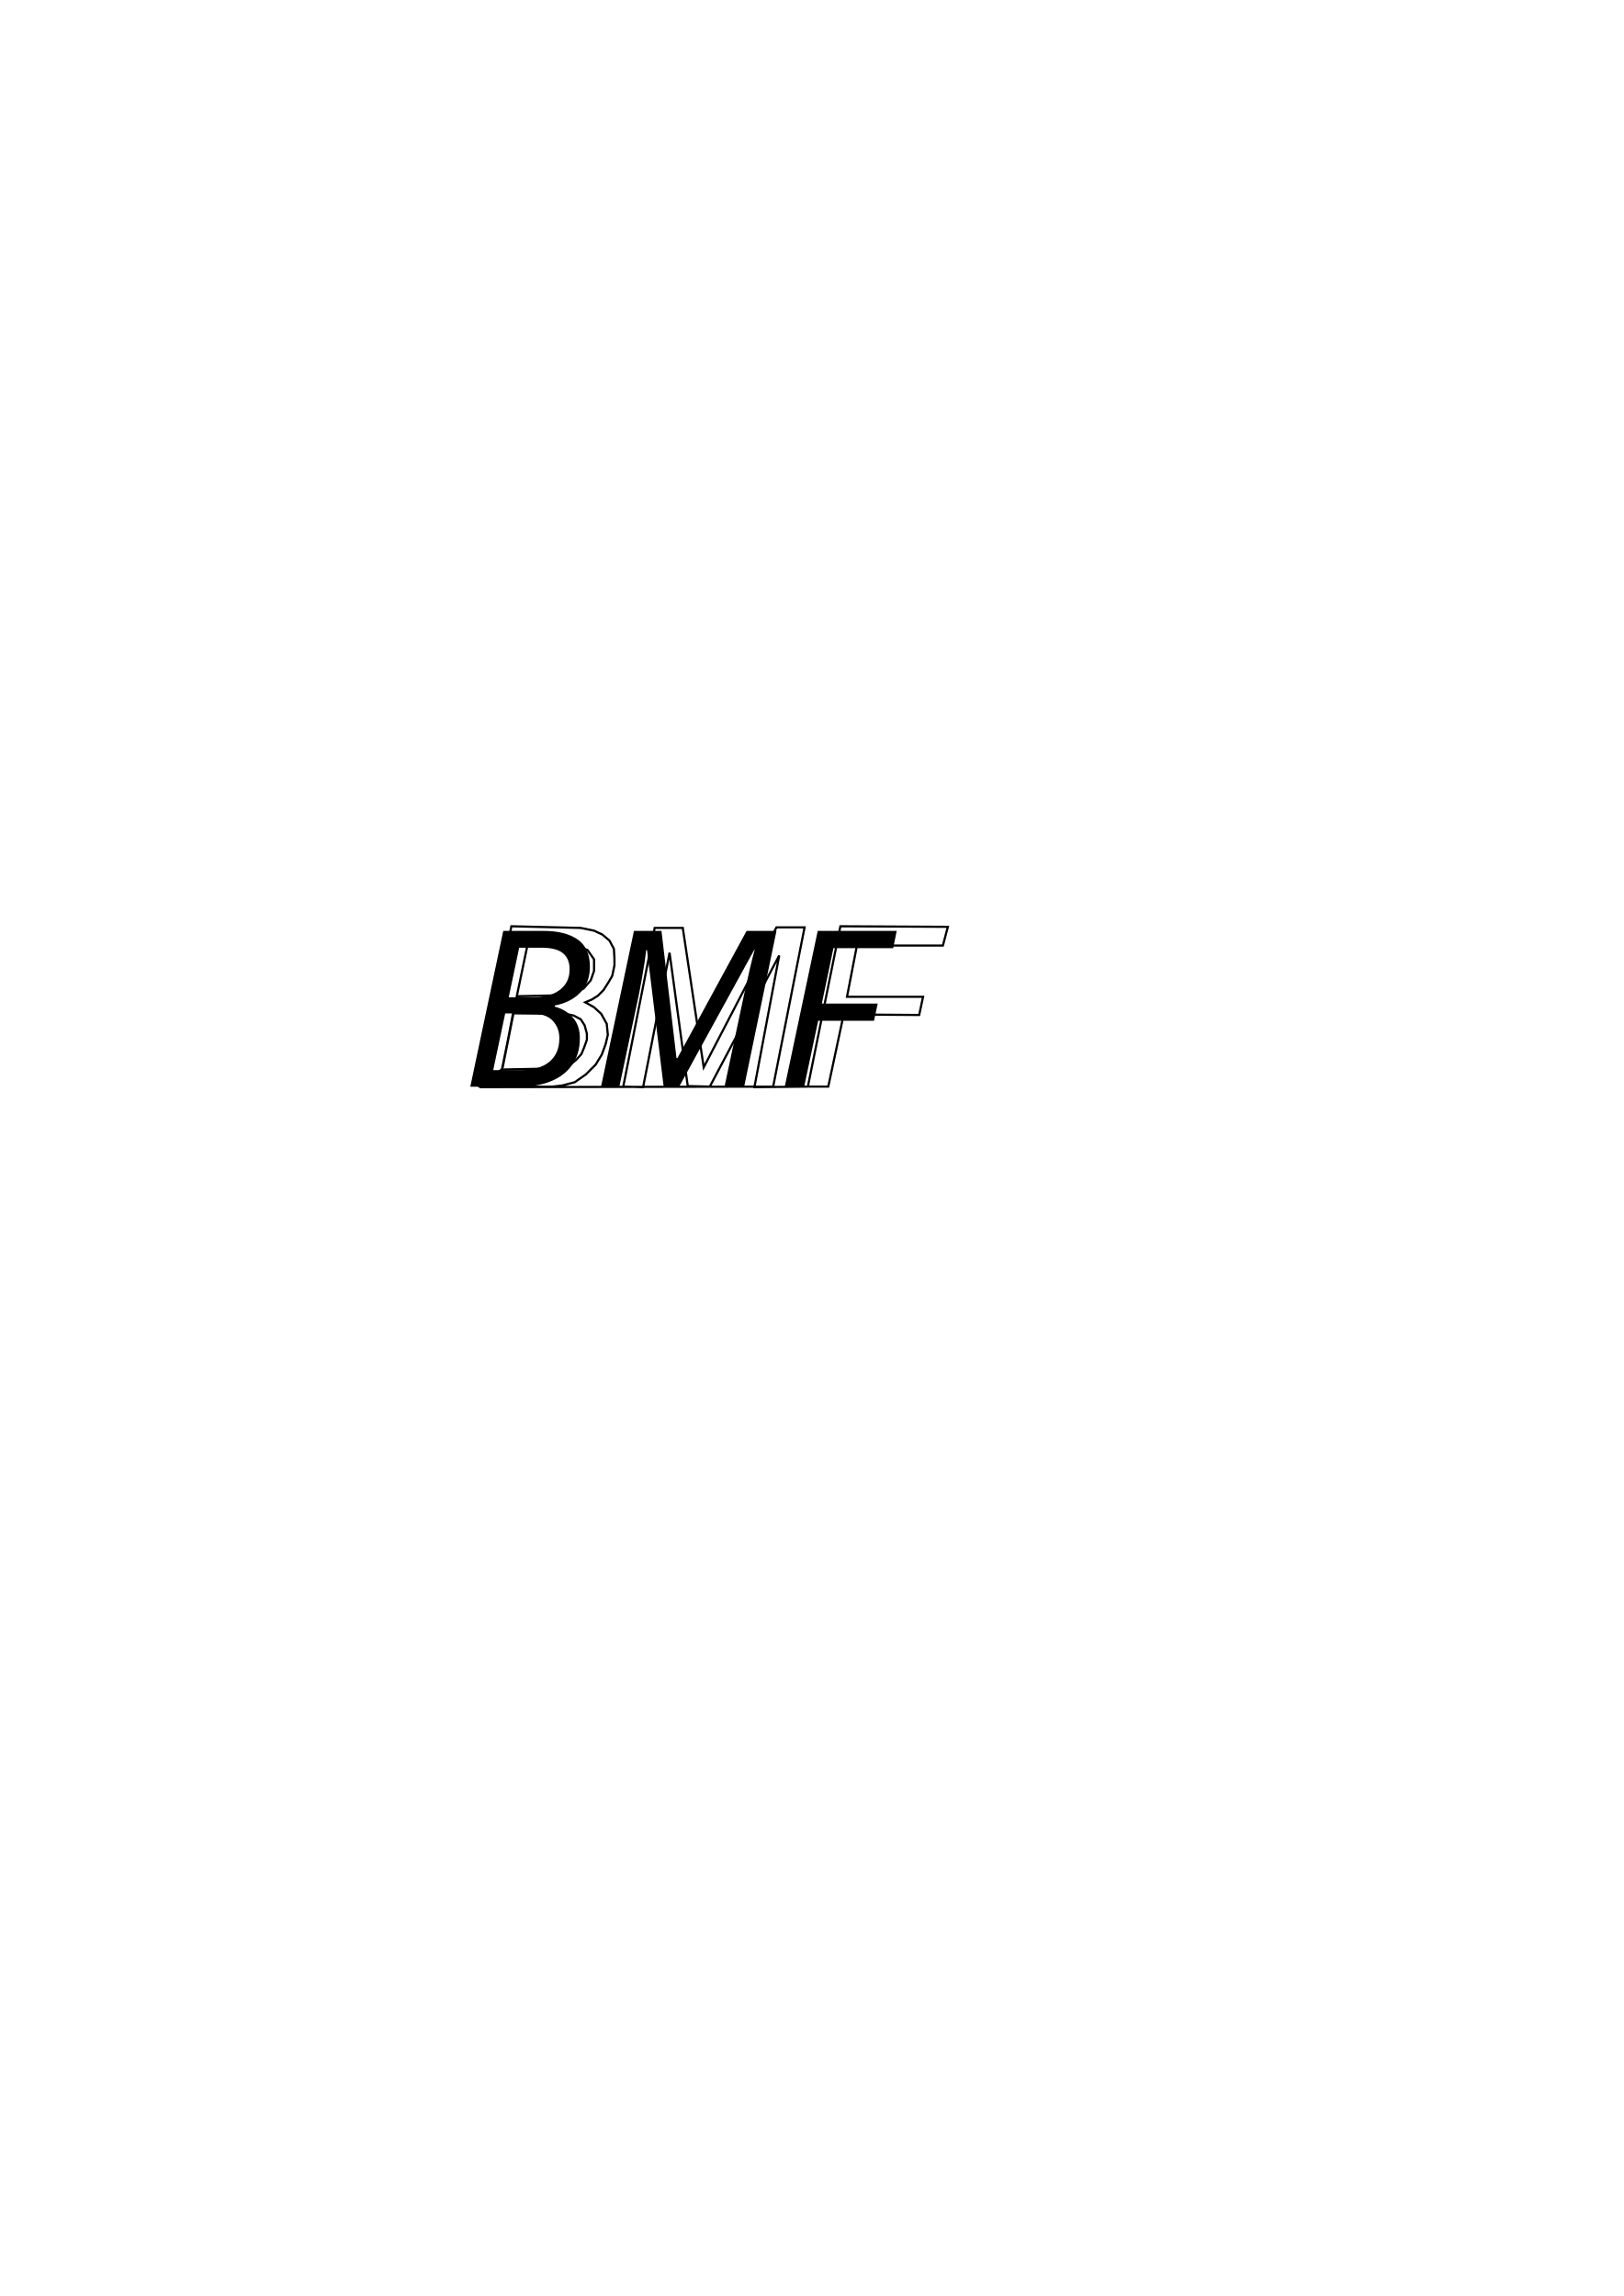
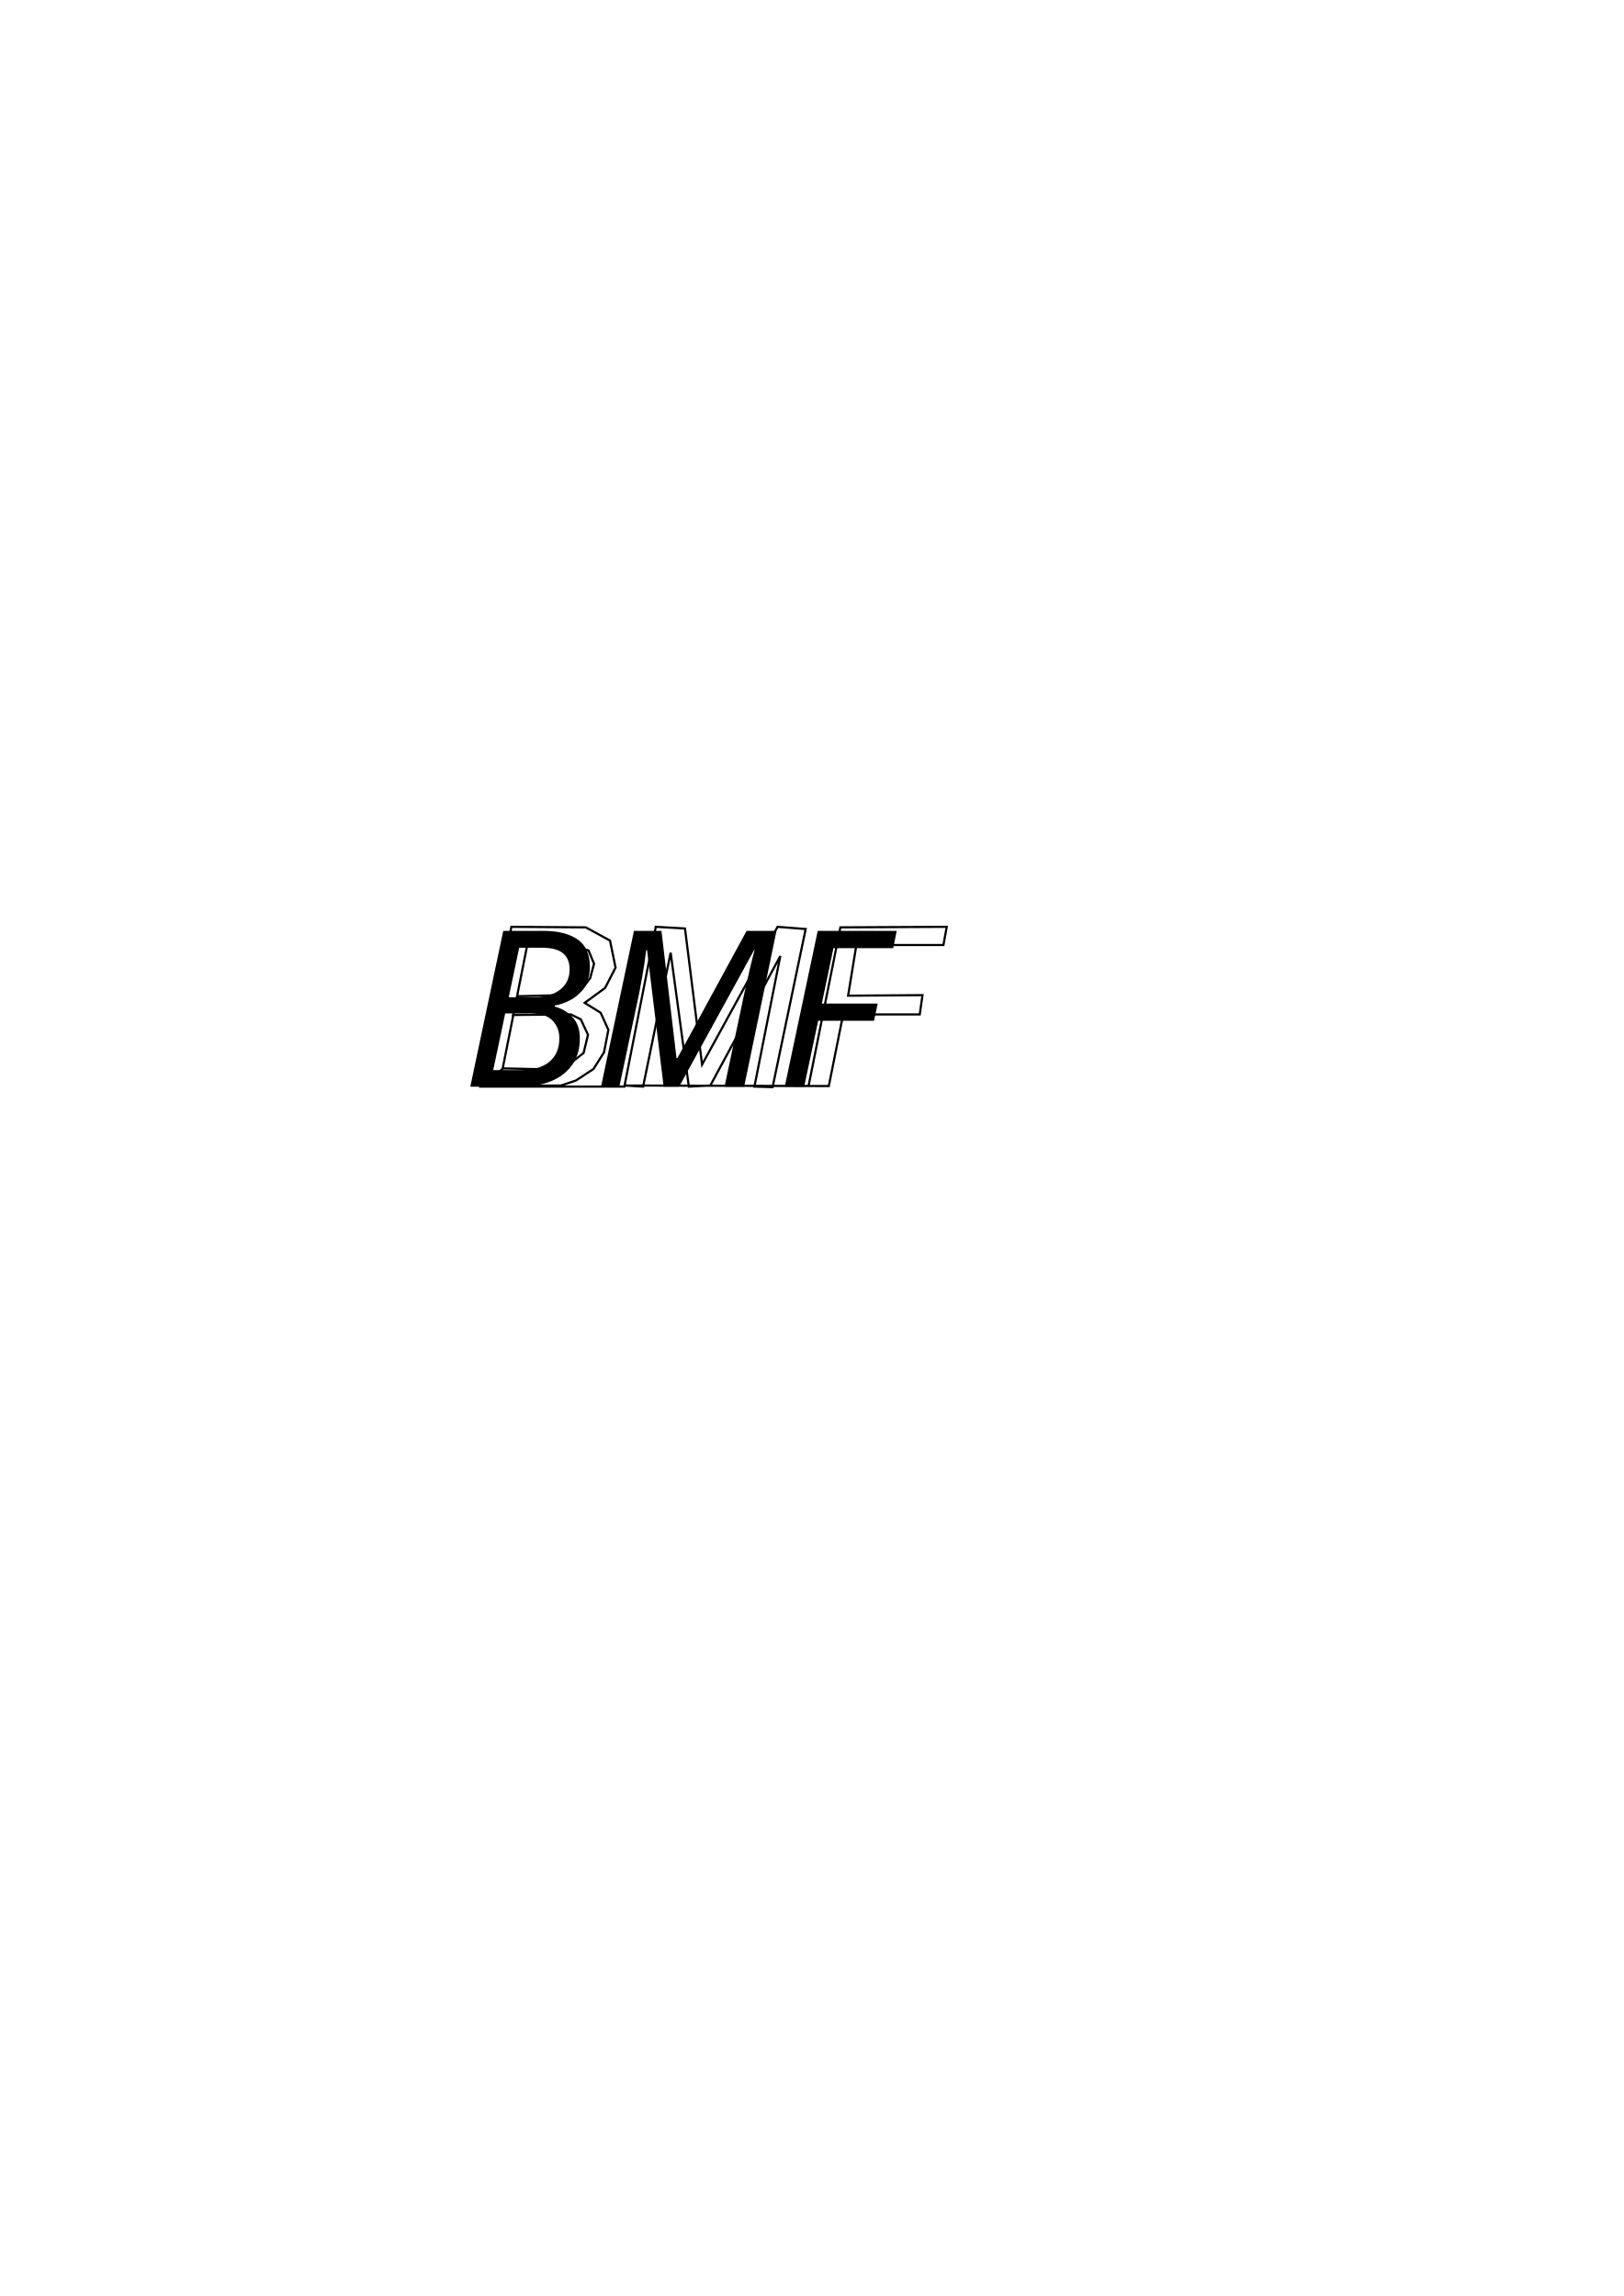
<svg xmlns="http://www.w3.org/2000/svg" width="744.094" height="1052.362" id="svg2" version="1.1">
  <defs id="defs4" />
  <g id="layer1">
    <text xml:space="preserve" style="font-size:40px;font-style:normal;font-variant:normal;font-weight:normal;font-stretch:normal;line-height:125%;letter-spacing:0px;word-spacing:0px;fill:#000000;fill-opacity:1;stroke:none;font-family:KacstQurn;-inkscape-font-specification:KacstQurn" x="211.429" y="498.076" id="text3043">
      <tspan id="tspan3045" x="211.429" y="498.076" style="font-size:100px;-inkscape-font-specification:Mukti Narrow;font-family:Mukti Narrow;font-weight:normal;font-style:italic;font-stretch:normal;font-variant:normal">BMF</tspan>
    </text>
-     <path style="fill:none;stroke:#000000;stroke-width:1px;stroke-linecap:butt;stroke-linejoin:miter;stroke-opacity:1" d="m 219.456,498.294 14.9,-73.741 31.82,0.758 6.061,1.263 3.788,1.768 3.283,2.778 2.02,3.788 0.253,4.293 0,3.283 -1.01,4.798 -1.768,3.03 -2.273,3.536 -2.525,2.525 -2.778,1.768 -3.03,1.263 4.041,2.273 3.283,3.03 2.525,4.546 0.505,5.051 -1.01,4.293 -1.768,4.798 -2.778,4.546 -4.546,4.546 -5.051,3.536 -5.808,1.515 -4.293,0.505 -32.577,0 9.596,-7.829 24.496,-0.505 3.283,-0.253 3.536,-1.768 2.273,-1.768 2.525,-2.778 1.263,-3.03 1.263,-3.536 0,-2.778 -1.01,-3.788 -1.768,-2.778 -3.283,-1.768 -3.536,-0.758 -24.244,-0.253 -4.798,25.001 6.566,-32.83 23.234,-0.505 4.041,-1.515 3.283,-1.515 3.283,-3.788 1.515,-4.293 0,-5.303 -3.03,-4.293 -6.566,-2.02 -20.961,0 -4.798,22.981 -6.819,33.588 -9.091,8.334 133.34,-0.253 14.395,-72.984 -12.879,0 -33.335,64.145 -9.596,-63.892 -12.879,0 -14.395,72.731 9.091,0.253 12.122,-61.619 8.334,61.114 10.102,0.253 31.82,-60.104 -11.364,60.357 24.496,-0.253 14.9,-73.489 49.245,0.253 -2.273,8.586 -39.396,0 -4.546,23.486 34.85,0 -1.768,8.334 -34.598,-0.253 -7.071,33.082 -8.839,0" id="path3047" />
+     <path style="fill:none;stroke:#000000;stroke-width:1px;stroke-linecap:butt;stroke-linejoin:miter;stroke-opacity:1" d="m 219.456,497.788 14.9,-72.984 34.093,0.253 11.112,6.061 2.525,12.374 -4.798,9.344 -9.344,6.819 7.324,4.546 3.536,7.829 -2.02,10.354 -4.798,7.576 -8.081,5.303 -6.819,2.273 -36.365,0.253 9.596,-7.829 11.364,-57.074 20.961,0.758 7.071,2.02 2.525,6.061 -1.768,6.566 -3.788,5.051 -3.536,2.273 -6.313,0.505 -19.445,0.505 -2.273,8.586 26.517,-0.253 4.546,2.273 3.283,7.071 -2.02,8.334 -7.071,5.556 -5.556,2.02 -24.244,-0.505 -9.849,8.334 65.407,0 14.395,-73.236 13.385,0.758 7.829,62.377 34.598,-63.135 12.879,1.01 -15.152,72.478 -8.334,-0.253 11.869,-59.852 -32.072,59.346 -9.849,0.505 -8.334,-61.367 -12.627,61.367 -8.586,-0.505 93.692,0.253 6.566,-32.83 35.103,0 1.263,-8.839 -34.093,0.253 3.788,-23.234 39.901,0 1.515,-8.334 -48.74,0.253 -14.647,72.984" id="path3049" />
  </g>
</svg>
